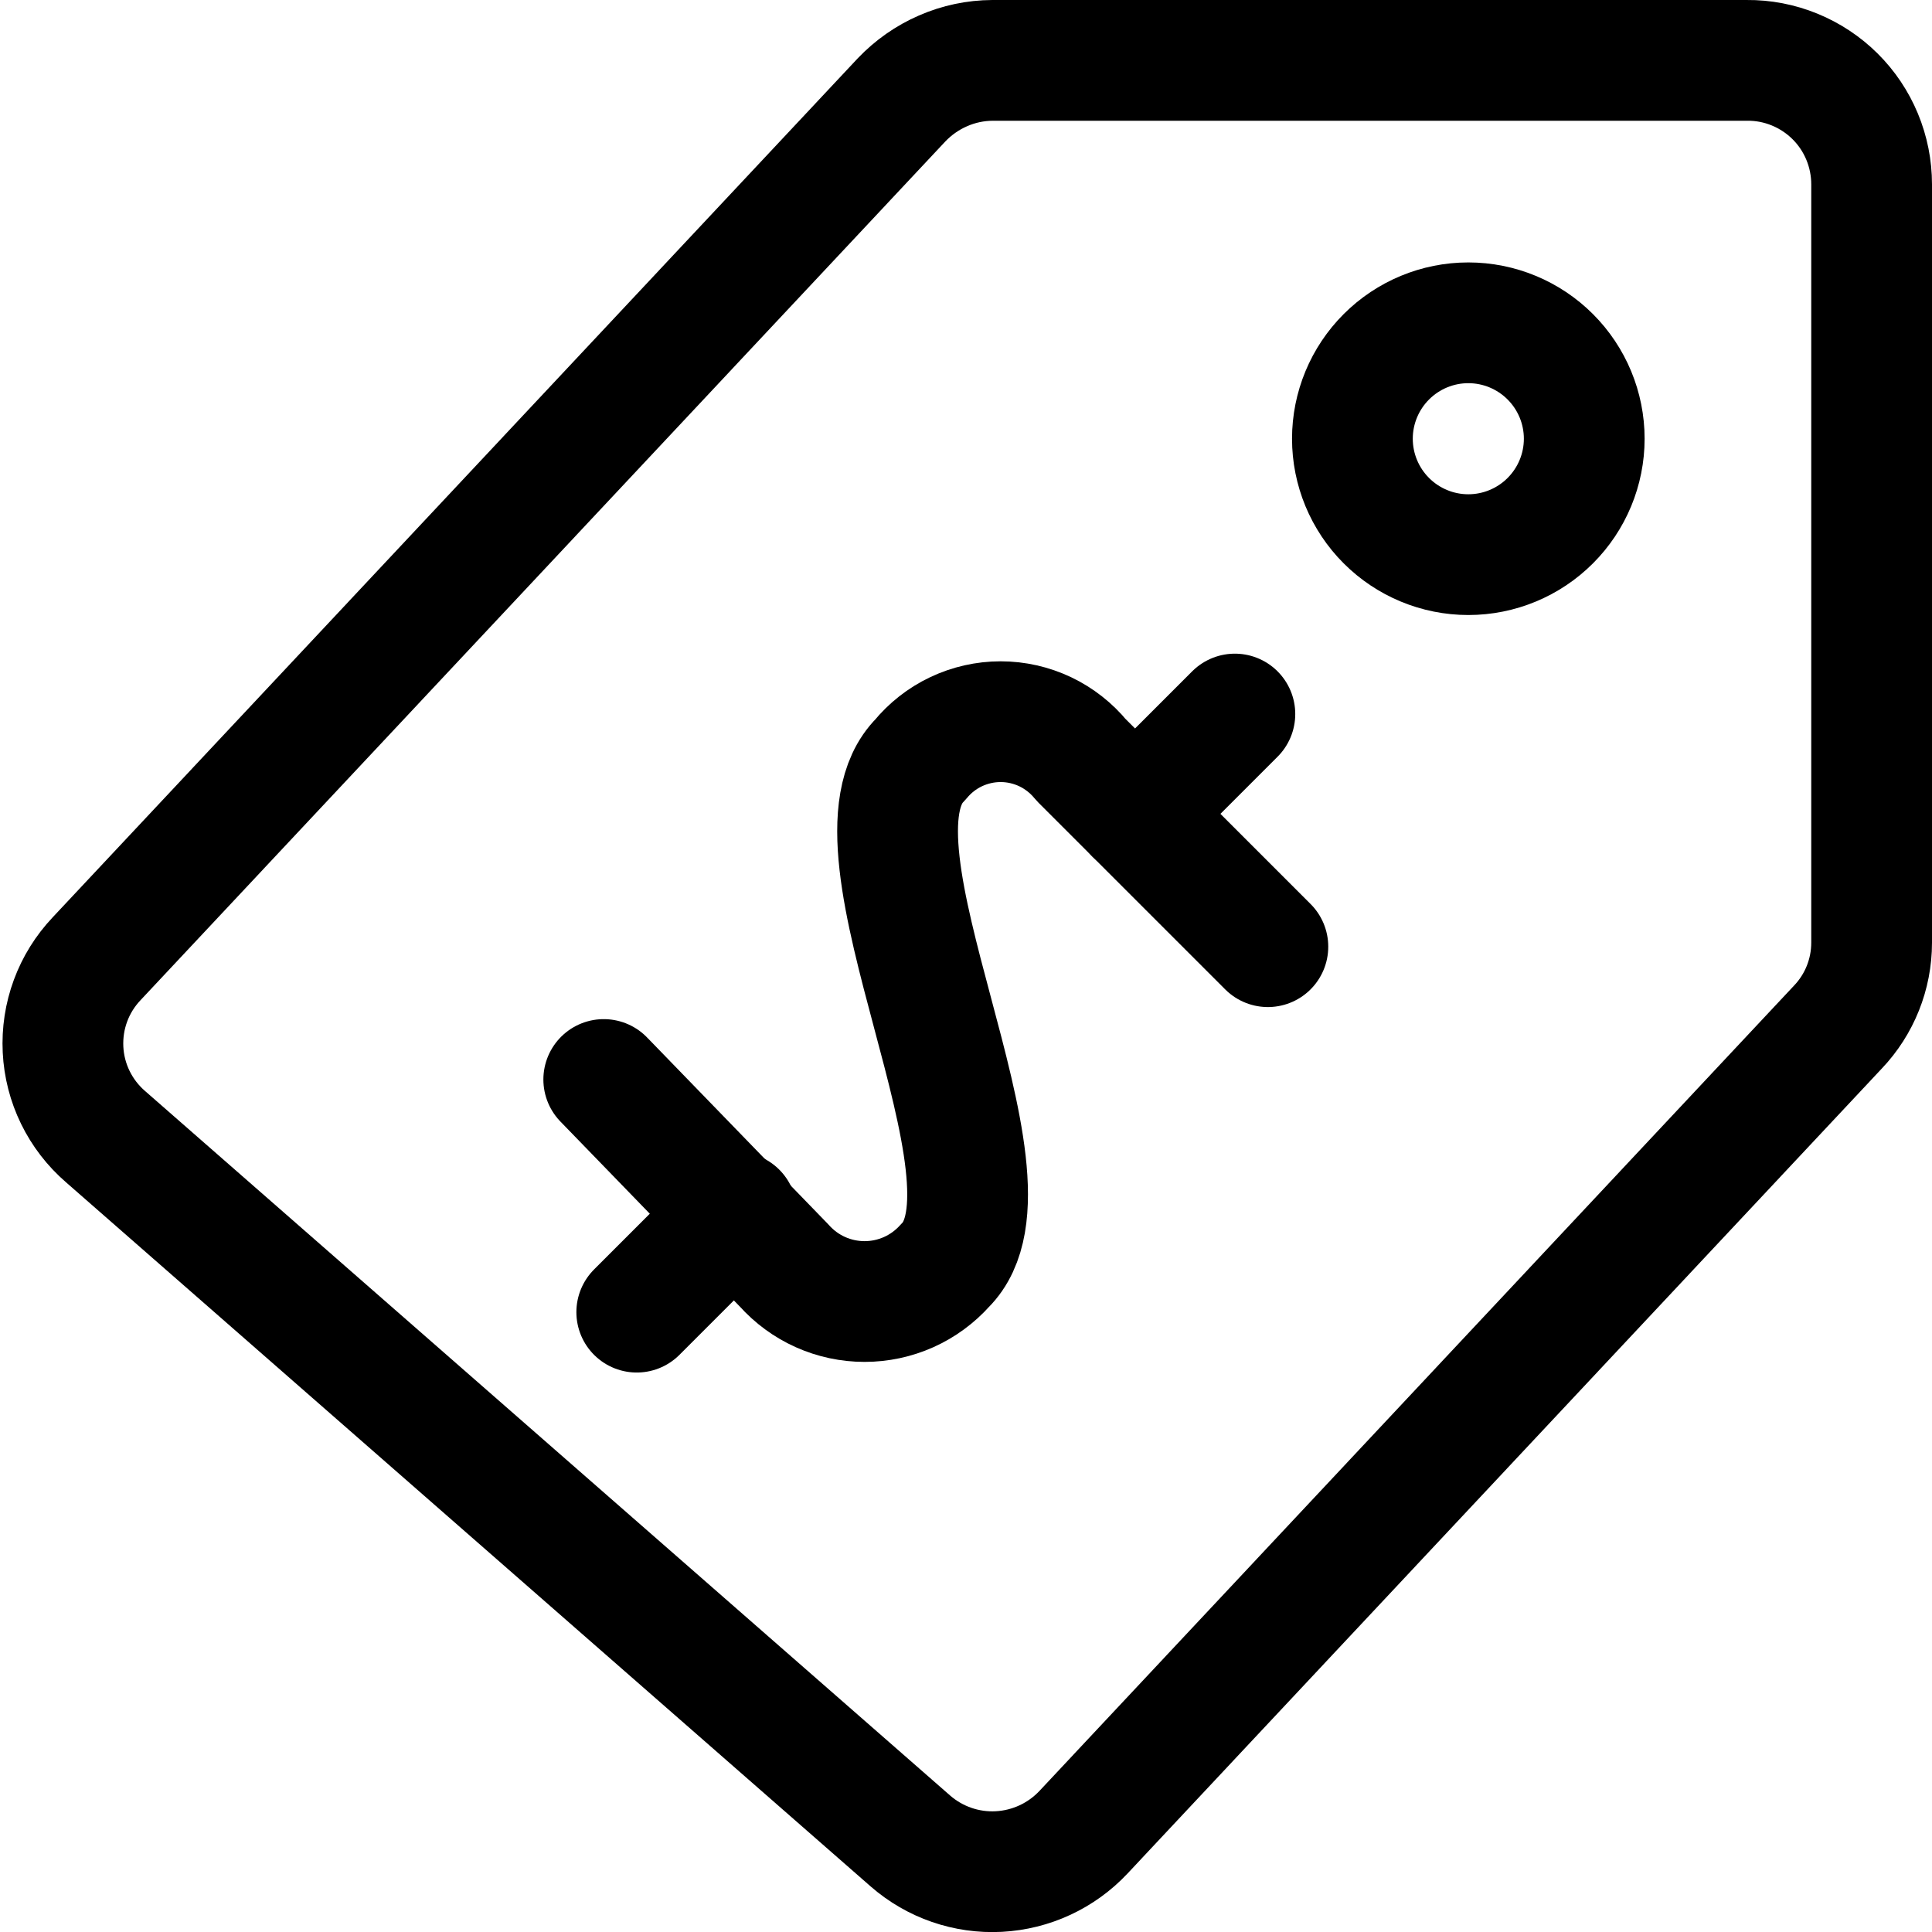
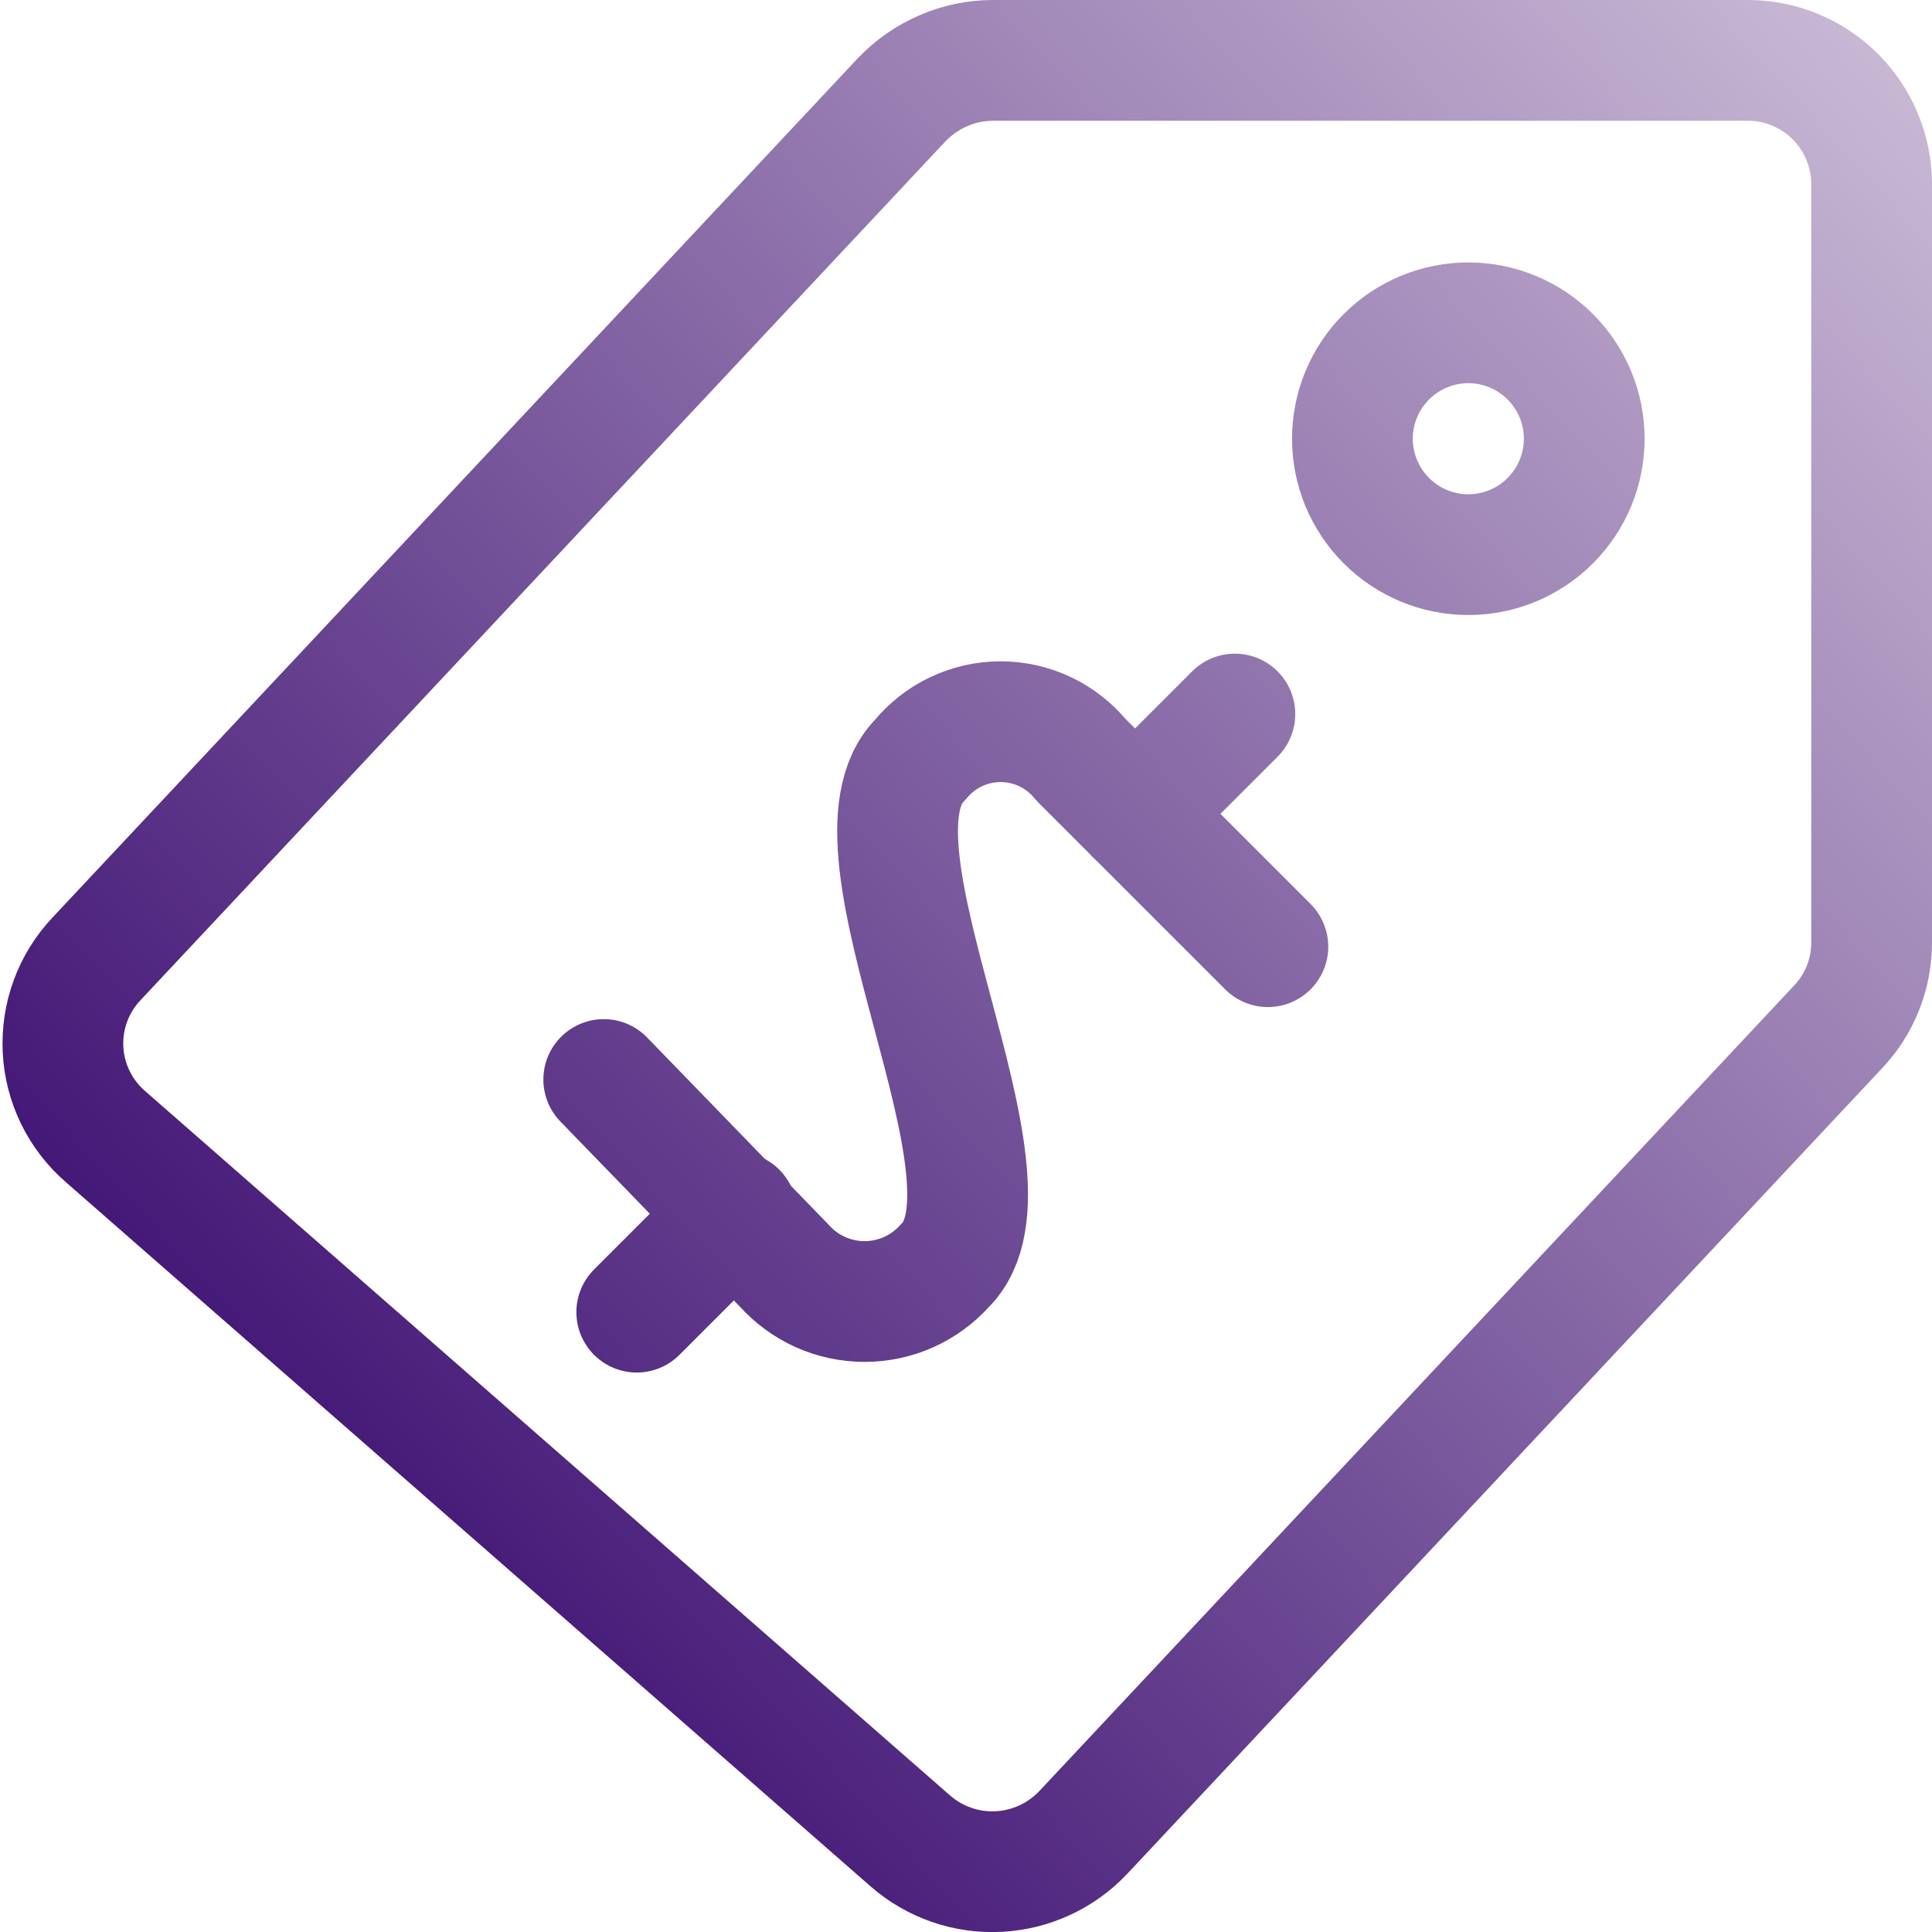
- <svg xmlns="http://www.w3.org/2000/svg" fill="none" viewBox="0 0 24 24" id="Tag-Dollar--Streamline-Ultimate" height="24" width="24">
-   <path stroke="#000000" stroke-linecap="round" stroke-linejoin="round" d="m15.75 11.76 -2.32 -2.32c-0.121 -0.148 -0.274 -0.268 -0.446 -0.35 -0.173 -0.082 -0.362 -0.125 -0.554 -0.125s-0.381 0.043 -0.554 0.125c-0.173 0.082 -0.325 0.202 -0.446 0.35 -1.08 1.08 1.39 5.21 0.31 6.28 -0.126 0.141 -0.28 0.254 -0.452 0.331 -0.172 0.077 -0.359 0.117 -0.548 0.117 -0.189 0 -0.376 -0.04 -0.548 -0.117 -0.172 -0.077 -0.326 -0.19 -0.452 -0.331l-2.24 -2.31" stroke-width="1.5" />
-   <path stroke="#000000" stroke-linecap="round" stroke-linejoin="round" d="m14.1 10.11 1.24 -1.24" stroke-width="1.5" />
-   <path stroke="#000000" stroke-linecap="round" stroke-linejoin="round" d="m7.91 16.3 1.24 -1.24" stroke-width="1.5" />
-   <path stroke="#000000" stroke-linecap="round" stroke-linejoin="round" d="M16.8 5.45c0 0.382 0.152 0.748 0.422 1.018 0.27 0.27 0.636 0.422 1.018 0.422 0.382 0 0.748 -0.152 1.018 -0.422 0.27 -0.27 0.422 -0.636 0.422 -1.018 0 -0.382 -0.152 -0.748 -0.422 -1.018 -0.27 -0.27 -0.636 -0.422 -1.018 -0.422 -0.382 0 -0.748 0.152 -1.018 0.422 -0.27 0.27 -0.422 0.636 -0.422 1.018Z" stroke-width="1.5" />
-   <path stroke="#000000" stroke-linecap="round" stroke-linejoin="round" d="M21.7 0.75h-9.37c-0.212 0.001 -0.421 0.045 -0.615 0.13 -0.194 0.084 -0.369 0.207 -0.515 0.36L1.2 11.91c-0.142 0.15 -0.253 0.328 -0.324 0.521 -0.072 0.194 -0.103 0.401 -0.093 0.607 0.01 0.206 0.062 0.409 0.153 0.595 0.091 0.186 0.218 0.351 0.375 0.487L11.31 22.87c0.303 0.264 0.696 0.4 1.097 0.379 0.401 -0.021 0.778 -0.196 1.053 -0.489l9.37 -10c0.27 -0.283 0.42 -0.659 0.42 -1.05V2.29c0 -0.203 -0.04 -0.404 -0.118 -0.592 -0.078 -0.188 -0.192 -0.358 -0.336 -0.501 -0.144 -0.143 -0.315 -0.256 -0.503 -0.333 -0.188 -0.077 -0.389 -0.116 -0.592 -0.114Z" stroke-width="1.5" />
+ <svg xmlns="http://www.w3.org/2000/svg" xmlns:xlink="http://www.w3.org/1999/xlink" fill="none" viewBox="0 0 24 24" id="Tag-Dollar--Streamline-Ultimate" height="24" width="24" version="1.1">
+   <defs id="defs5">
+     <linearGradient id="linearGradient5">
+       <stop style="stop-color:#300069;stop-opacity:1;" offset="0" id="stop5" />
+       <stop style="stop-color:#cebfd8;stop-opacity:1;" offset="1" id="stop6" />
+     </linearGradient>
+     <linearGradient xlink:href="#linearGradient5" id="linearGradient6" x1="1.278" y1="21.06" x2="24.328" y2="-0.013" gradientUnits="userSpaceOnUse" />
+     <linearGradient xlink:href="#linearGradient5" id="linearGradient8" x1="1.278" y1="21.06" x2="24.328" y2="-0.013" gradientUnits="userSpaceOnUse" />
+     <linearGradient xlink:href="#linearGradient5" id="linearGradient11" x1="1.278" y1="21.06" x2="24.328" y2="-0.013" gradientUnits="userSpaceOnUse" />
+     <linearGradient xlink:href="#linearGradient5" id="linearGradient13" x1="1.278" y1="21.06" x2="24.328" y2="-0.013" gradientUnits="userSpaceOnUse" />
+     <linearGradient xlink:href="#linearGradient5" id="linearGradient15" x1="1.278" y1="21.06" x2="24.328" y2="-0.013" gradientUnits="userSpaceOnUse" />
+   </defs>
+   <path stroke="#000000" stroke-linecap="round" stroke-linejoin="round" d="m15.75 11.76 -2.32 -2.32c-0.121 -0.148 -0.274 -0.268 -0.446 -0.35 -0.173 -0.082 -0.362 -0.125 -0.554 -0.125s-0.381 0.043 -0.554 0.125c-0.173 0.082 -0.325 0.202 -0.446 0.35 -1.08 1.08 1.39 5.21 0.31 6.28 -0.126 0.141 -0.28 0.254 -0.452 0.331 -0.172 0.077 -0.359 0.117 -0.548 0.117 -0.189 0 -0.376 -0.04 -0.548 -0.117 -0.172 -0.077 -0.326 -0.19 -0.452 -0.331l-2.24 -2.31" stroke-width="1.5" id="path1" style="stroke:url(#linearGradient11);stroke-opacity:1;fill:none" />
+   <path stroke="#000000" stroke-linecap="round" stroke-linejoin="round" d="m14.1 10.11 1.24 -1.24" stroke-width="1.5" id="path2" style="fill:none;stroke:url(#linearGradient13)" />
+   <path stroke="#000000" stroke-linecap="round" stroke-linejoin="round" d="m7.91 16.3 1.24 -1.24" stroke-width="1.5" id="path3" style="stroke:url(#linearGradient15);fill:none" />
+   <path stroke="#000000" stroke-linecap="round" stroke-linejoin="round" d="M16.8 5.45c0 0.382 0.152 0.748 0.422 1.018 0.27 0.27 0.636 0.422 1.018 0.422 0.382 0 0.748 -0.152 1.018 -0.422 0.27 -0.27 0.422 -0.636 0.422 -1.018 0 -0.382 -0.152 -0.748 -0.422 -1.018 -0.27 -0.27 -0.636 -0.422 -1.018 -0.422 -0.382 0 -0.748 0.152 -1.018 0.422 -0.27 0.27 -0.422 0.636 -0.422 1.018Z" stroke-width="1.5" id="path4" style="stroke:url(#linearGradient8);fill:none" />
+   <path stroke="#000000" stroke-linecap="round" stroke-linejoin="round" d="M21.7 0.75h-9.37c-0.212 0.001 -0.421 0.045 -0.615 0.13 -0.194 0.084 -0.369 0.207 -0.515 0.36L1.2 11.91c-0.142 0.15 -0.253 0.328 -0.324 0.521 -0.072 0.194 -0.103 0.401 -0.093 0.607 0.01 0.206 0.062 0.409 0.153 0.595 0.091 0.186 0.218 0.351 0.375 0.487L11.31 22.87c0.303 0.264 0.696 0.4 1.097 0.379 0.401 -0.021 0.778 -0.196 1.053 -0.489l9.37 -10c0.27 -0.283 0.42 -0.659 0.42 -1.05V2.29c0 -0.203 -0.04 -0.404 -0.118 -0.592 -0.078 -0.188 -0.192 -0.358 -0.336 -0.501 -0.144 -0.143 -0.315 -0.256 -0.503 -0.333 -0.188 -0.077 -0.389 -0.116 -0.592 -0.114Z" stroke-width="1.5" id="path5" style="fill:none;stroke:url(#linearGradient6)" />
</svg>
